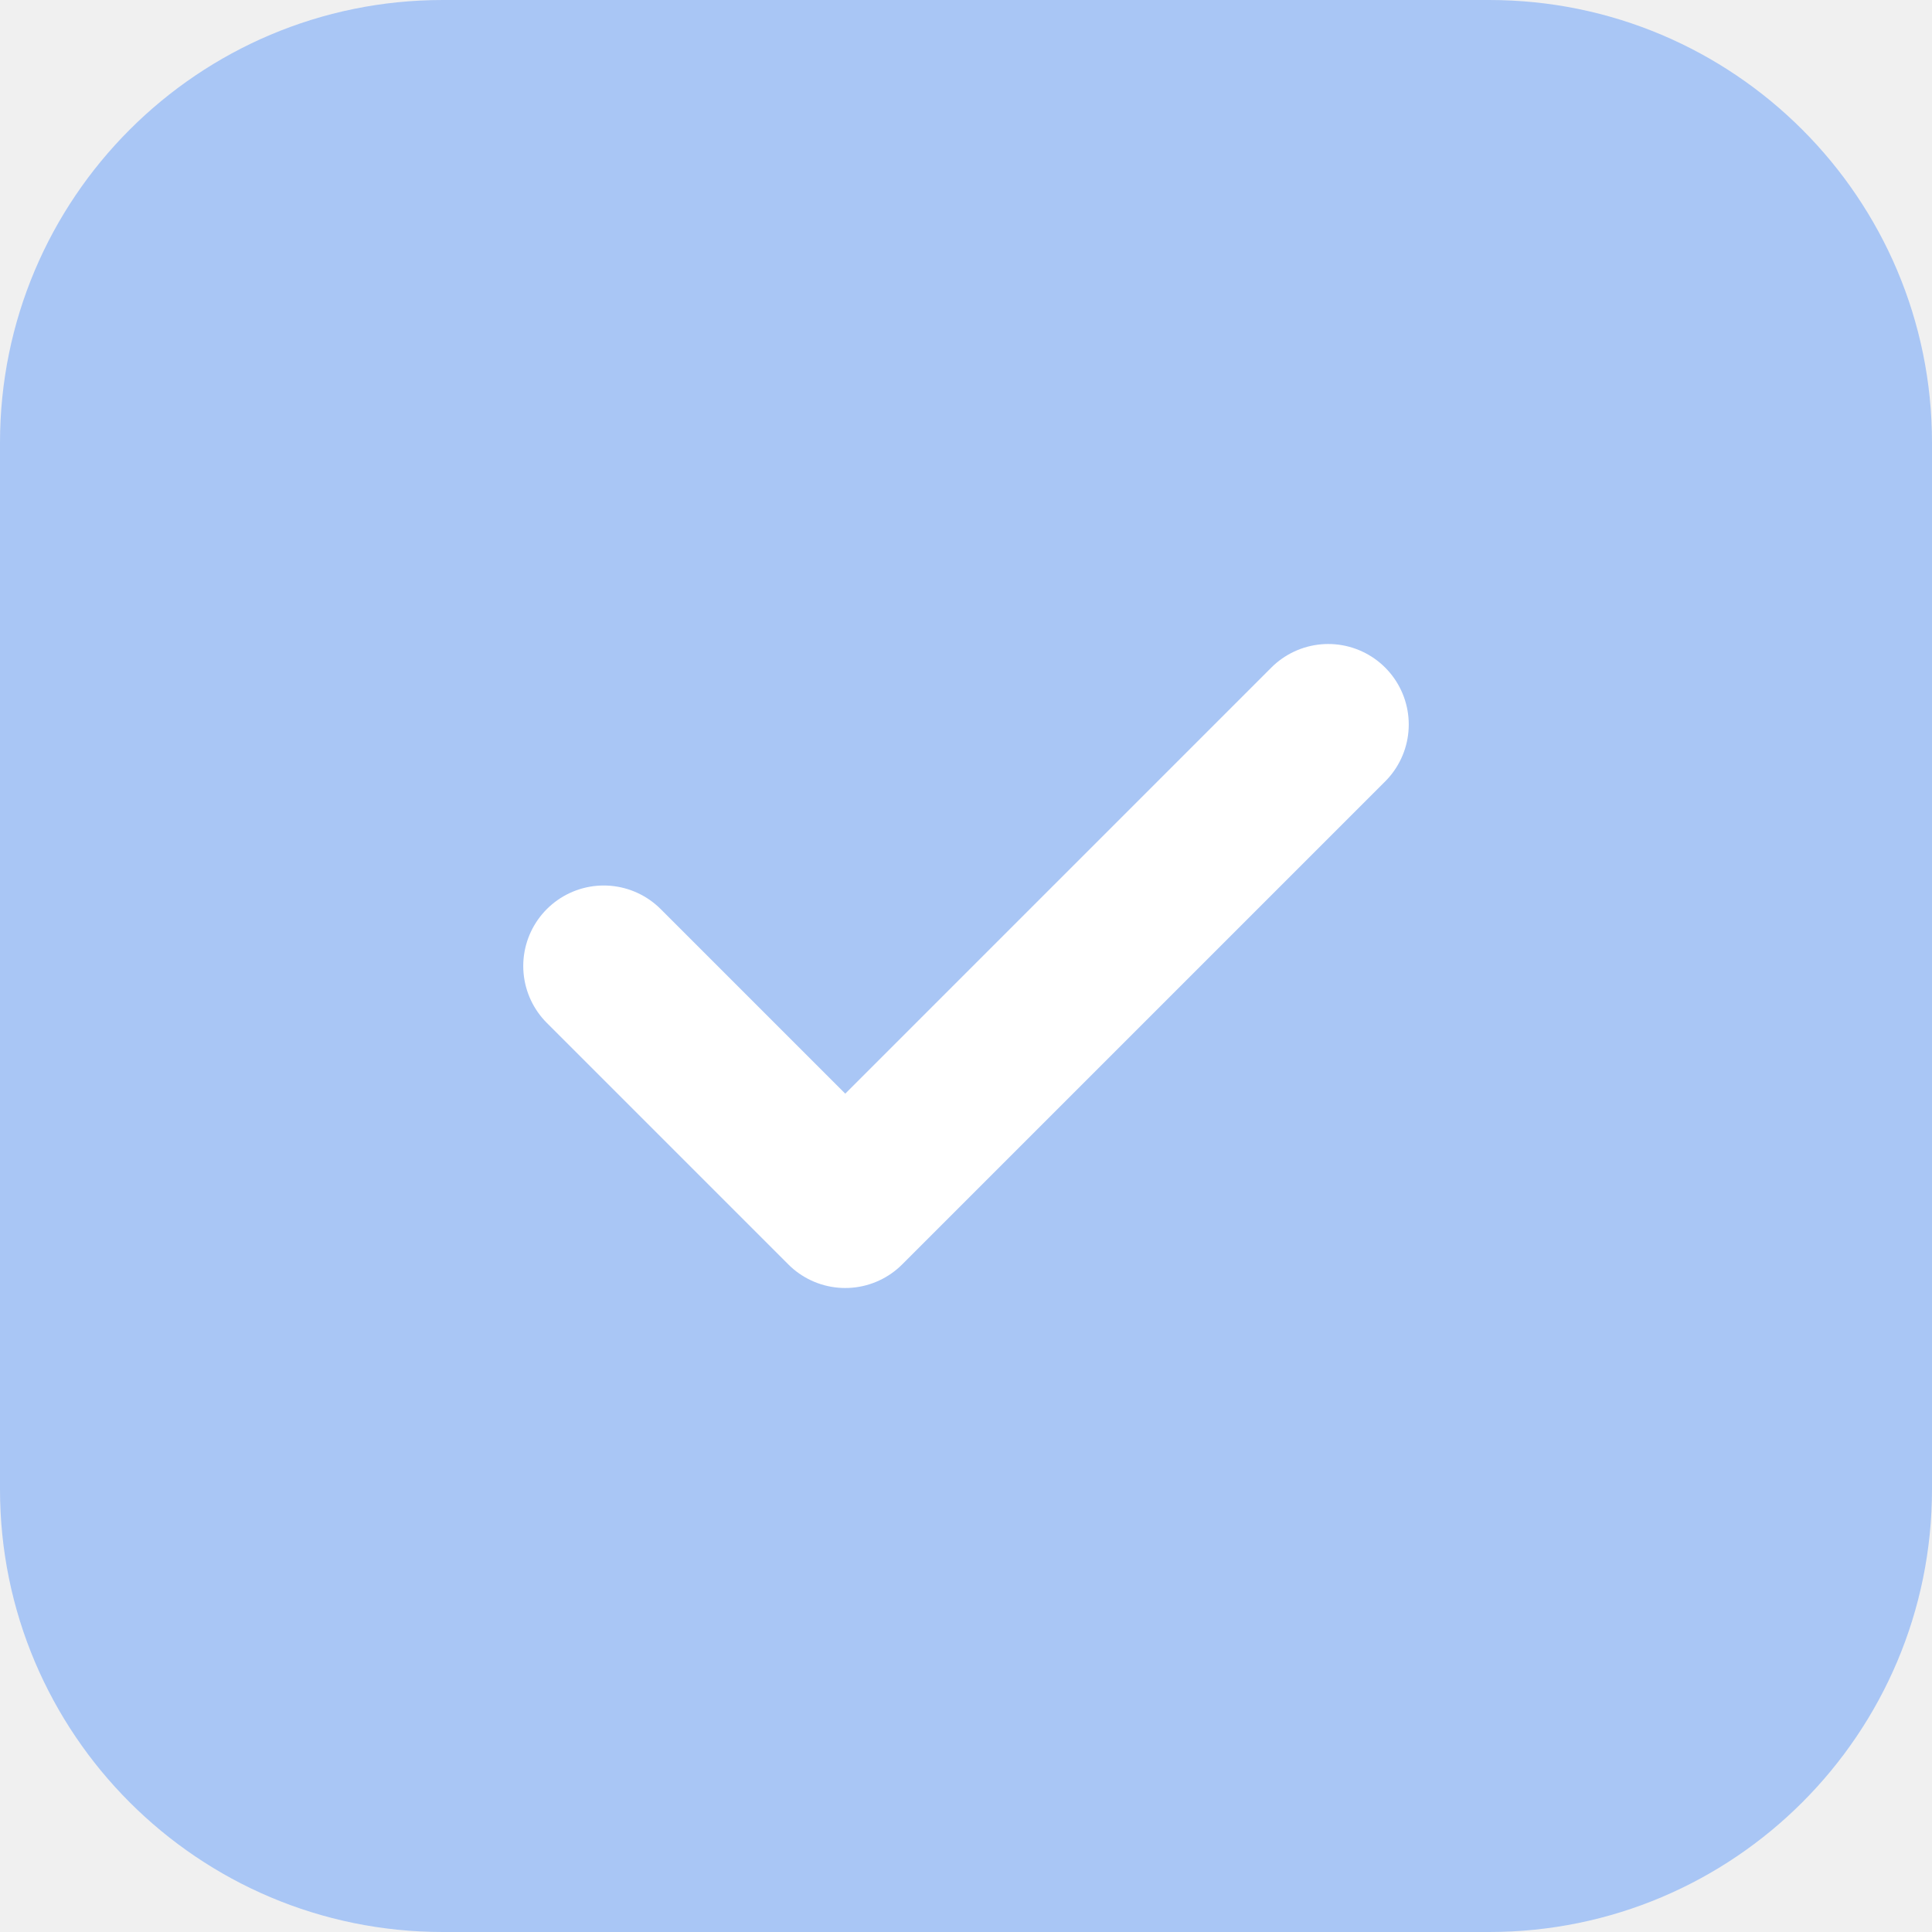
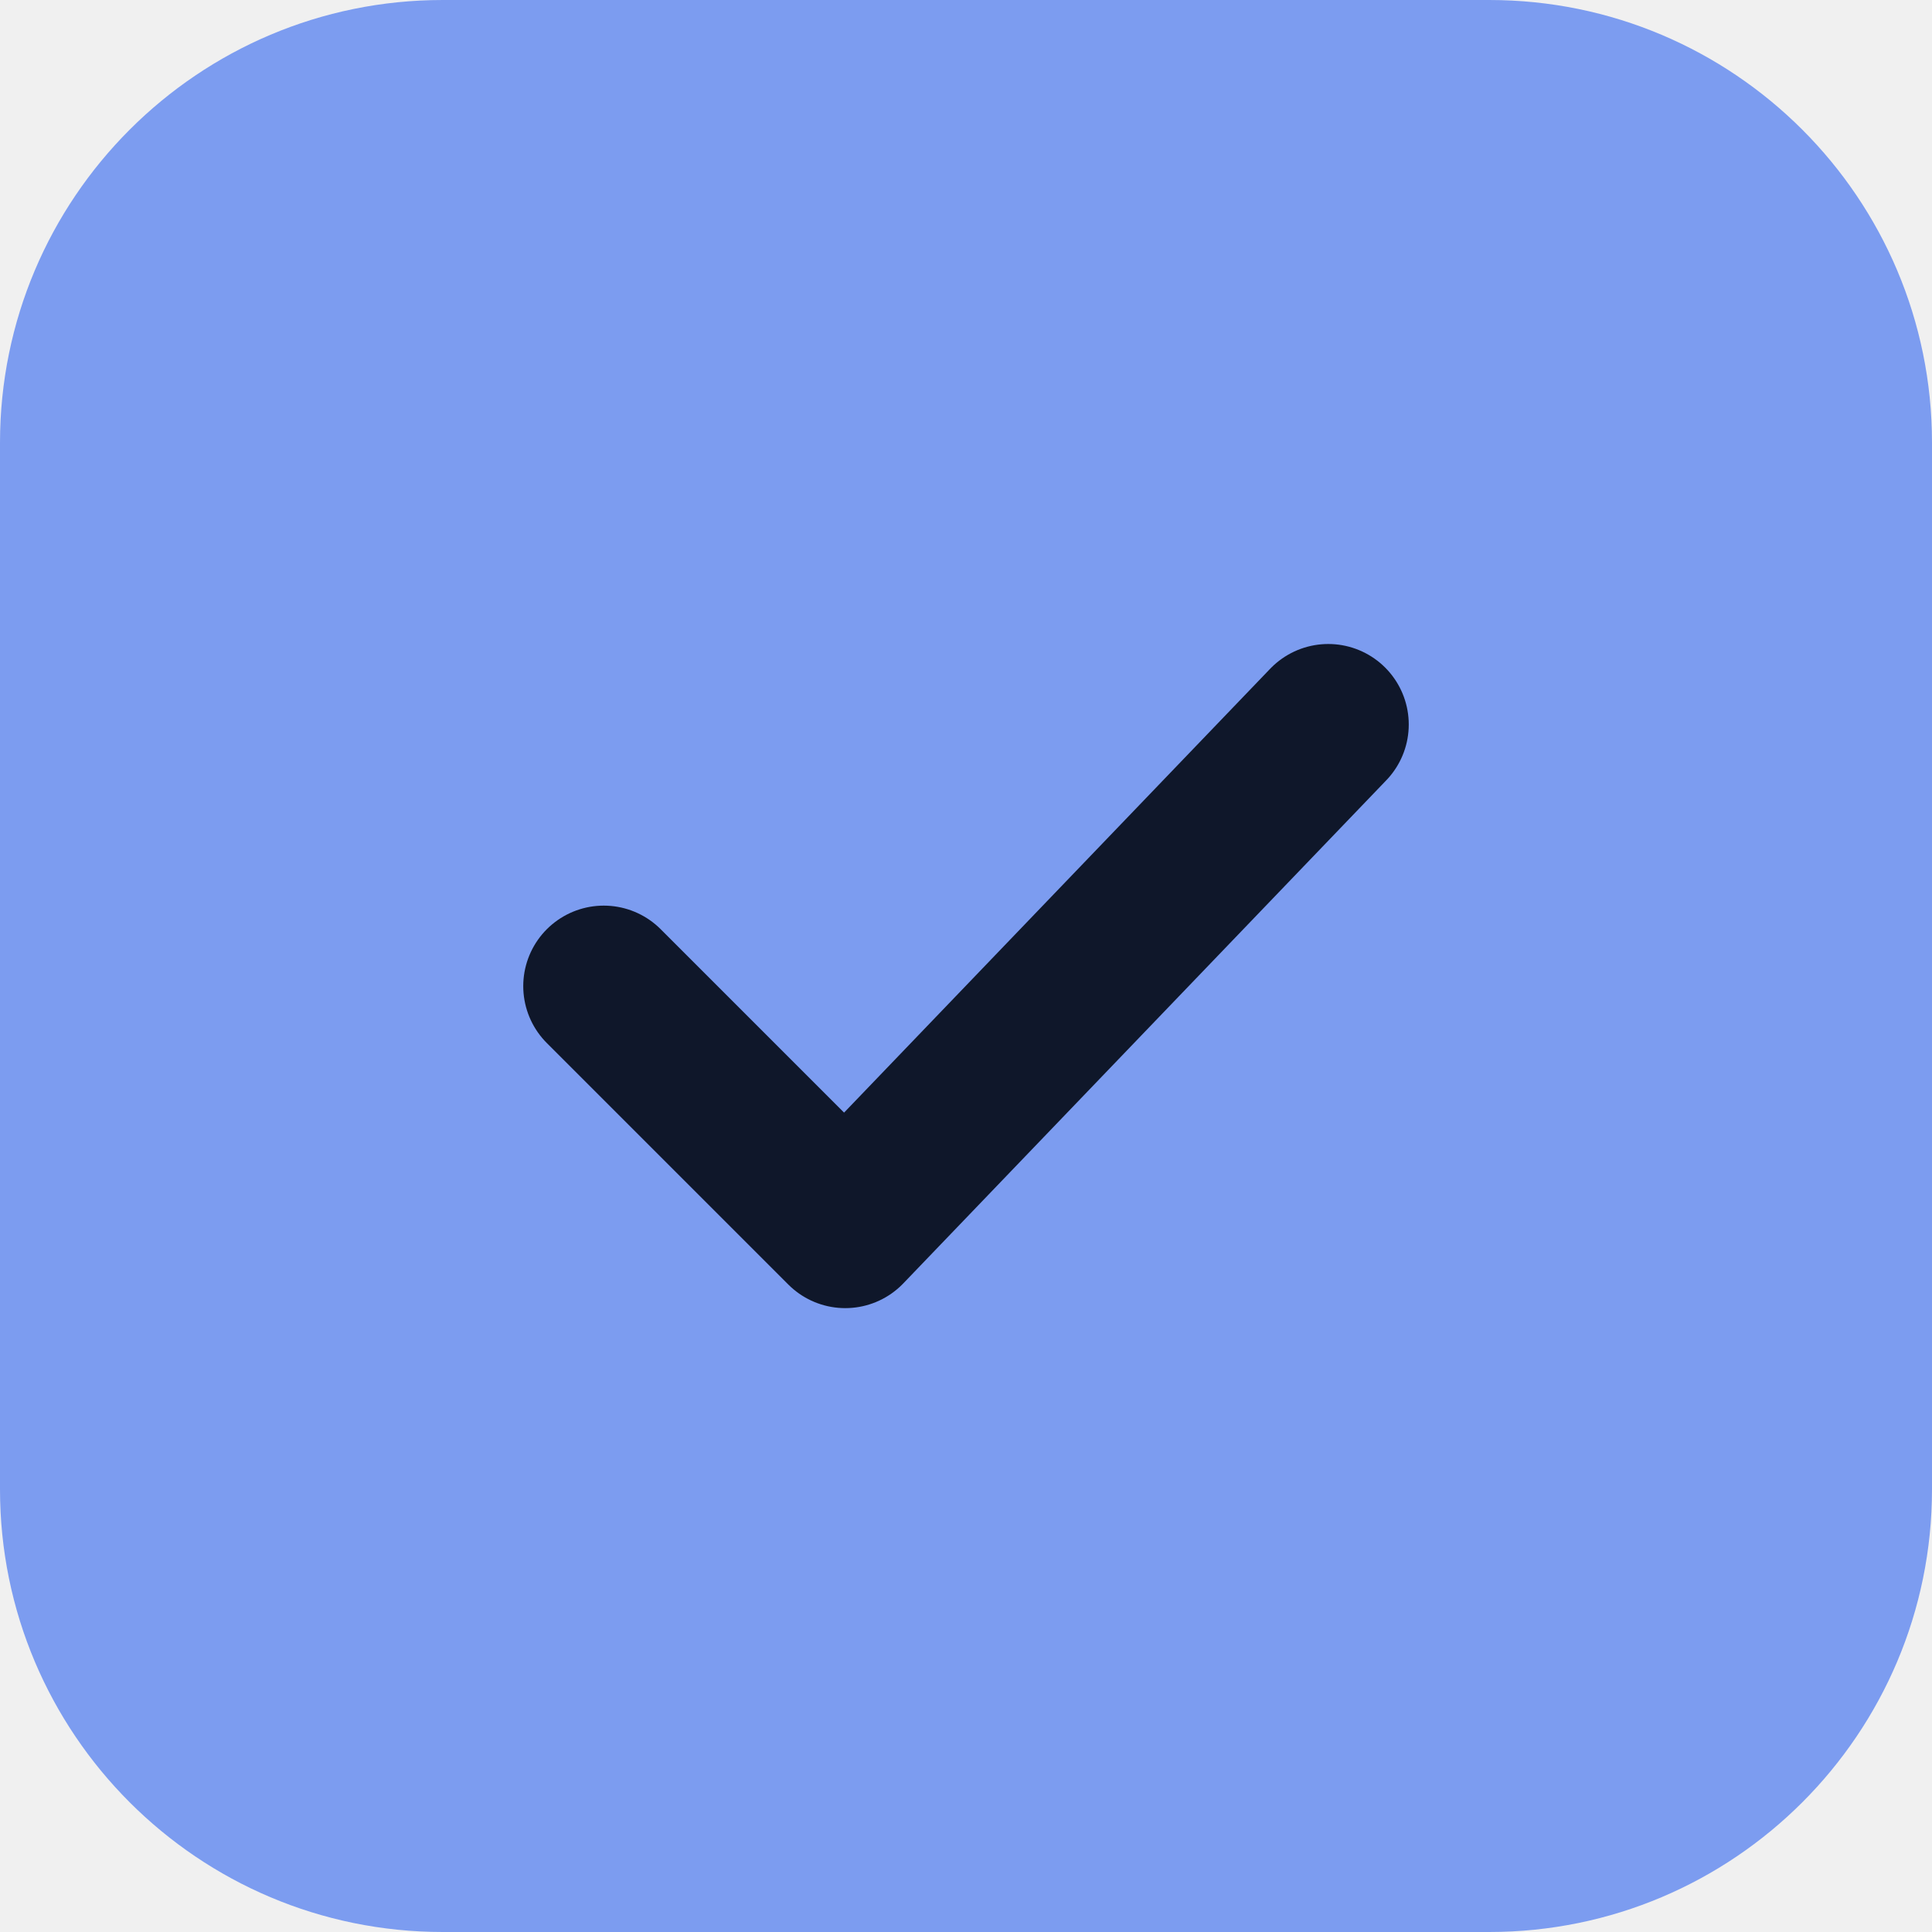
<svg xmlns="http://www.w3.org/2000/svg" viewBox="0 0 192 192">
-   <rect width="192" height="192" rx="44" fill="#A9C6F5" />
-   <path d="M 60 96 L 84 120 L 132 72" stroke="white" stroke-width="16" fill="none" stroke-linecap="round" stroke-linejoin="round" />
+   <rect width="192" height="192" rx="44" fill="#7C9CF0" />
+   <path d="M 60 98 L 84 122 L 132 72" stroke="#0F172A" stroke-width="16" fill="none" stroke-linecap="round" stroke-linejoin="round" />
</svg>
